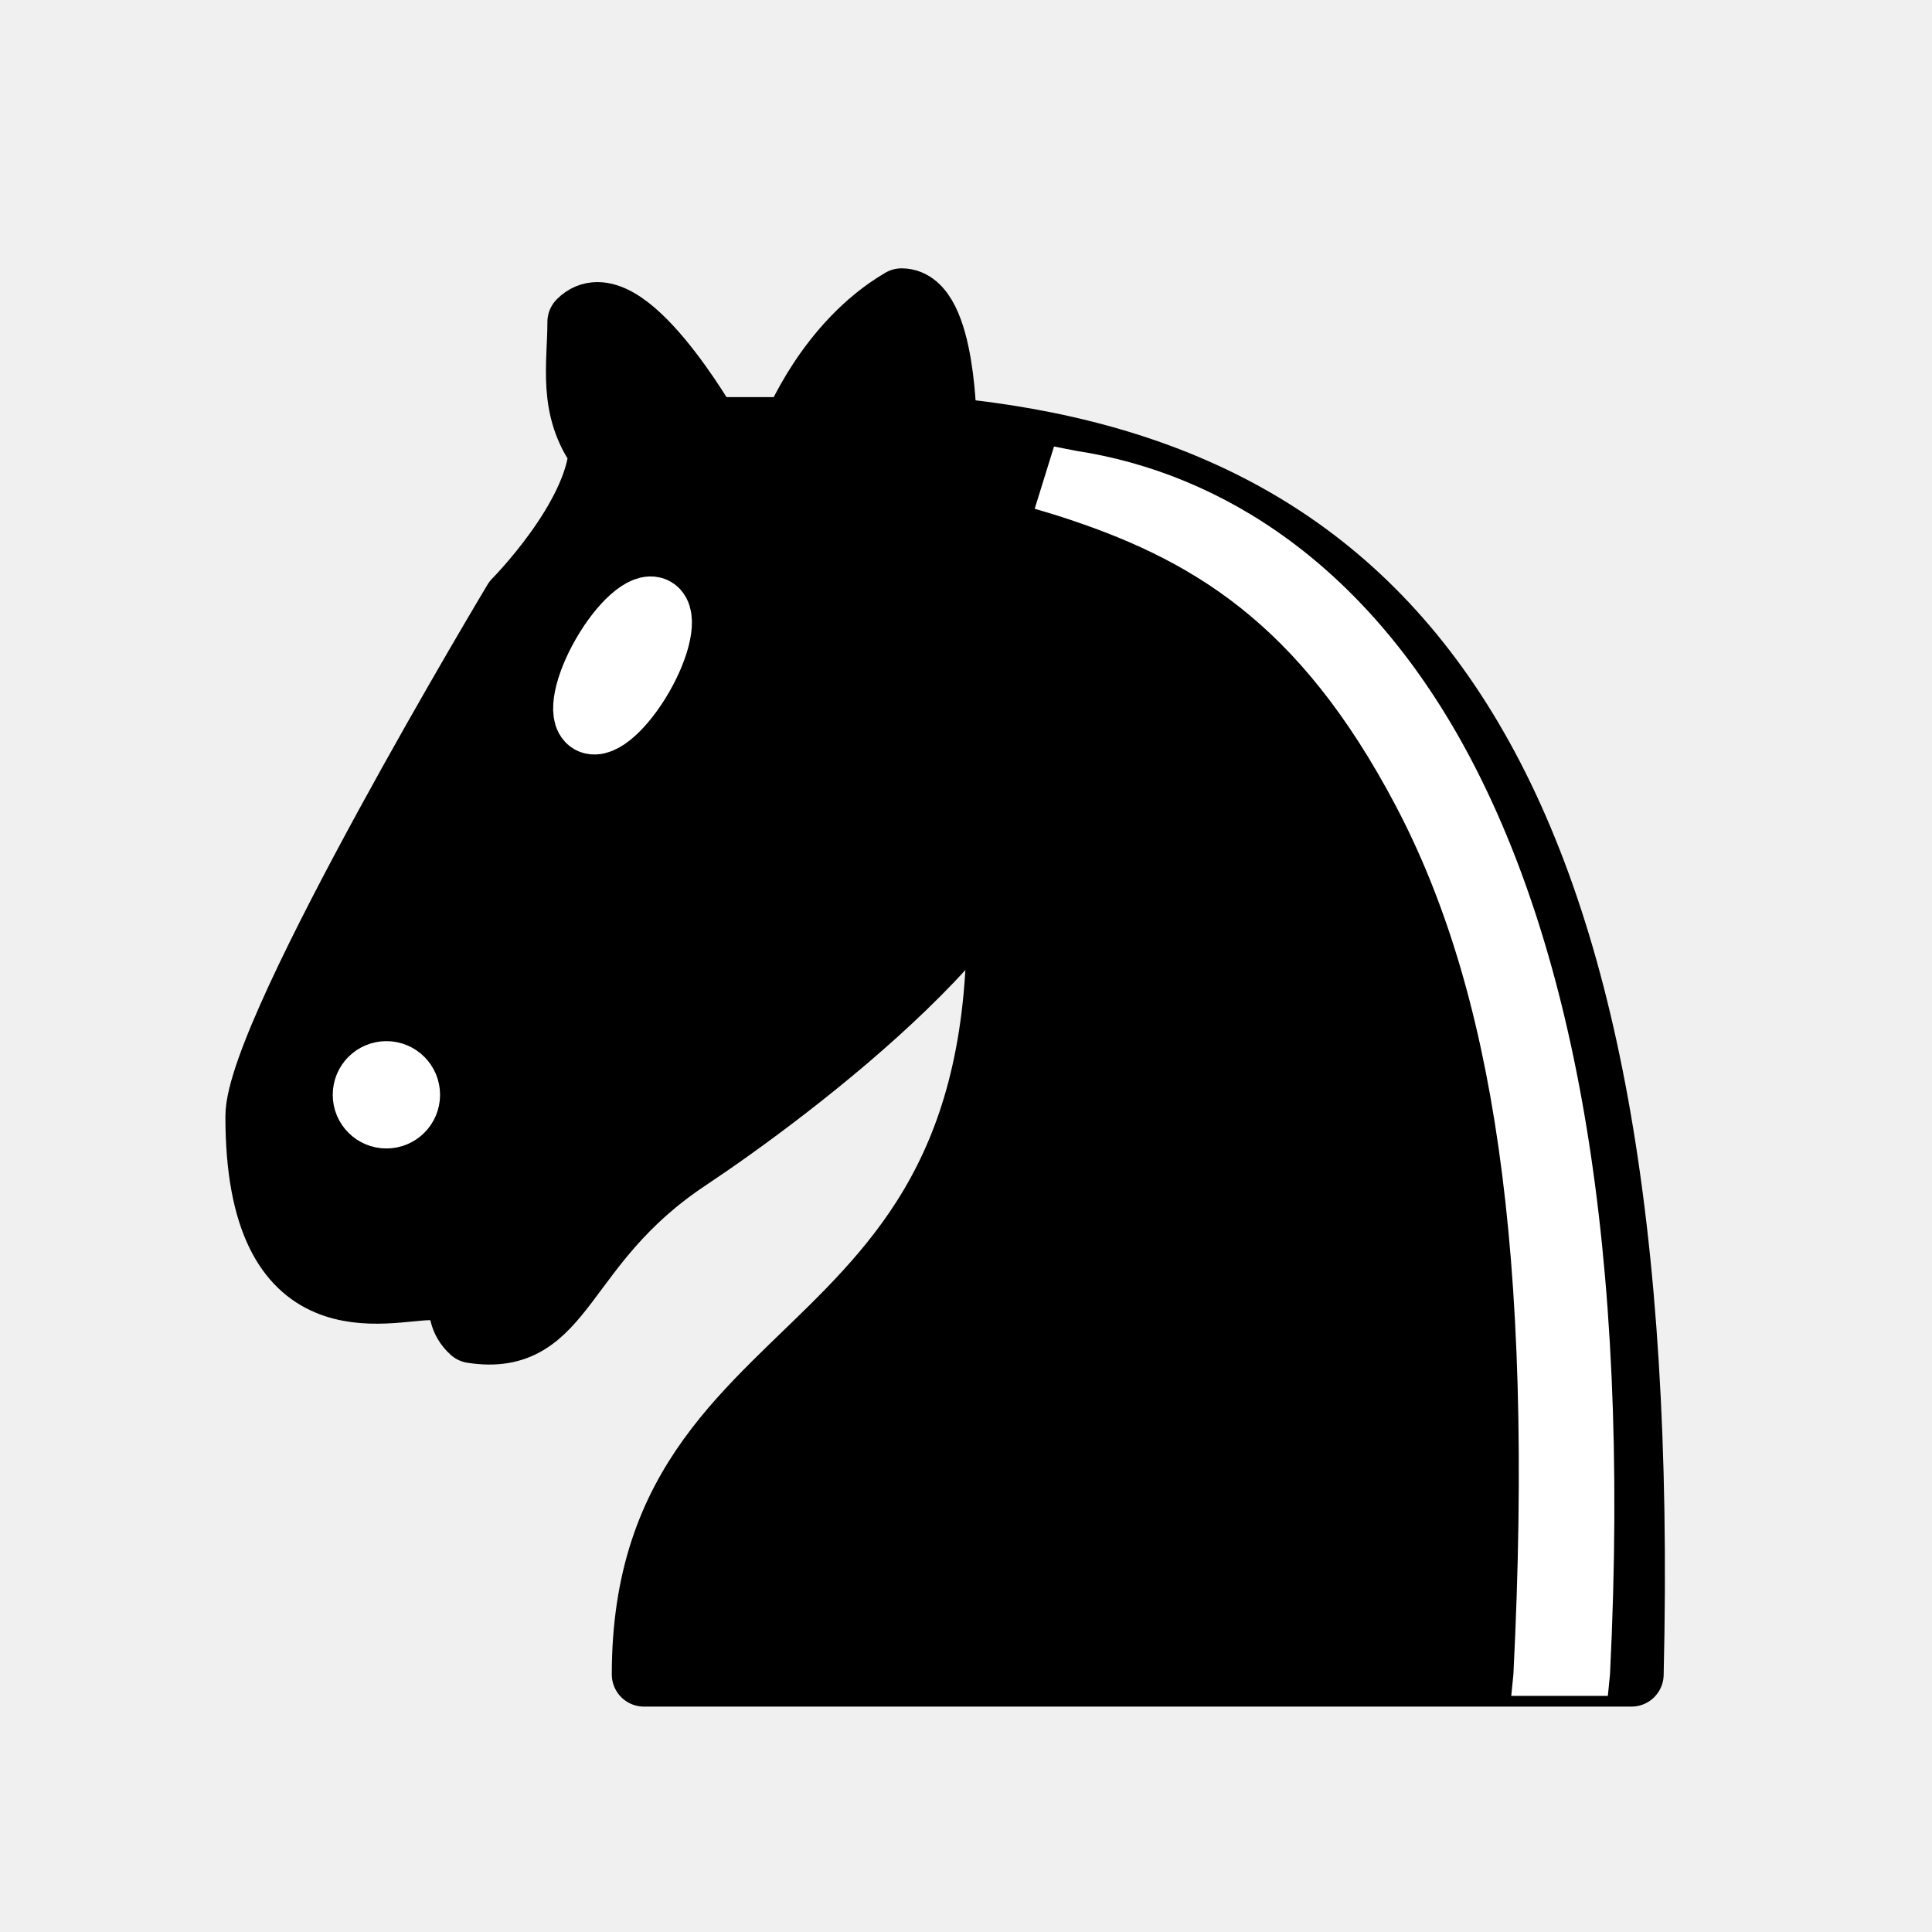
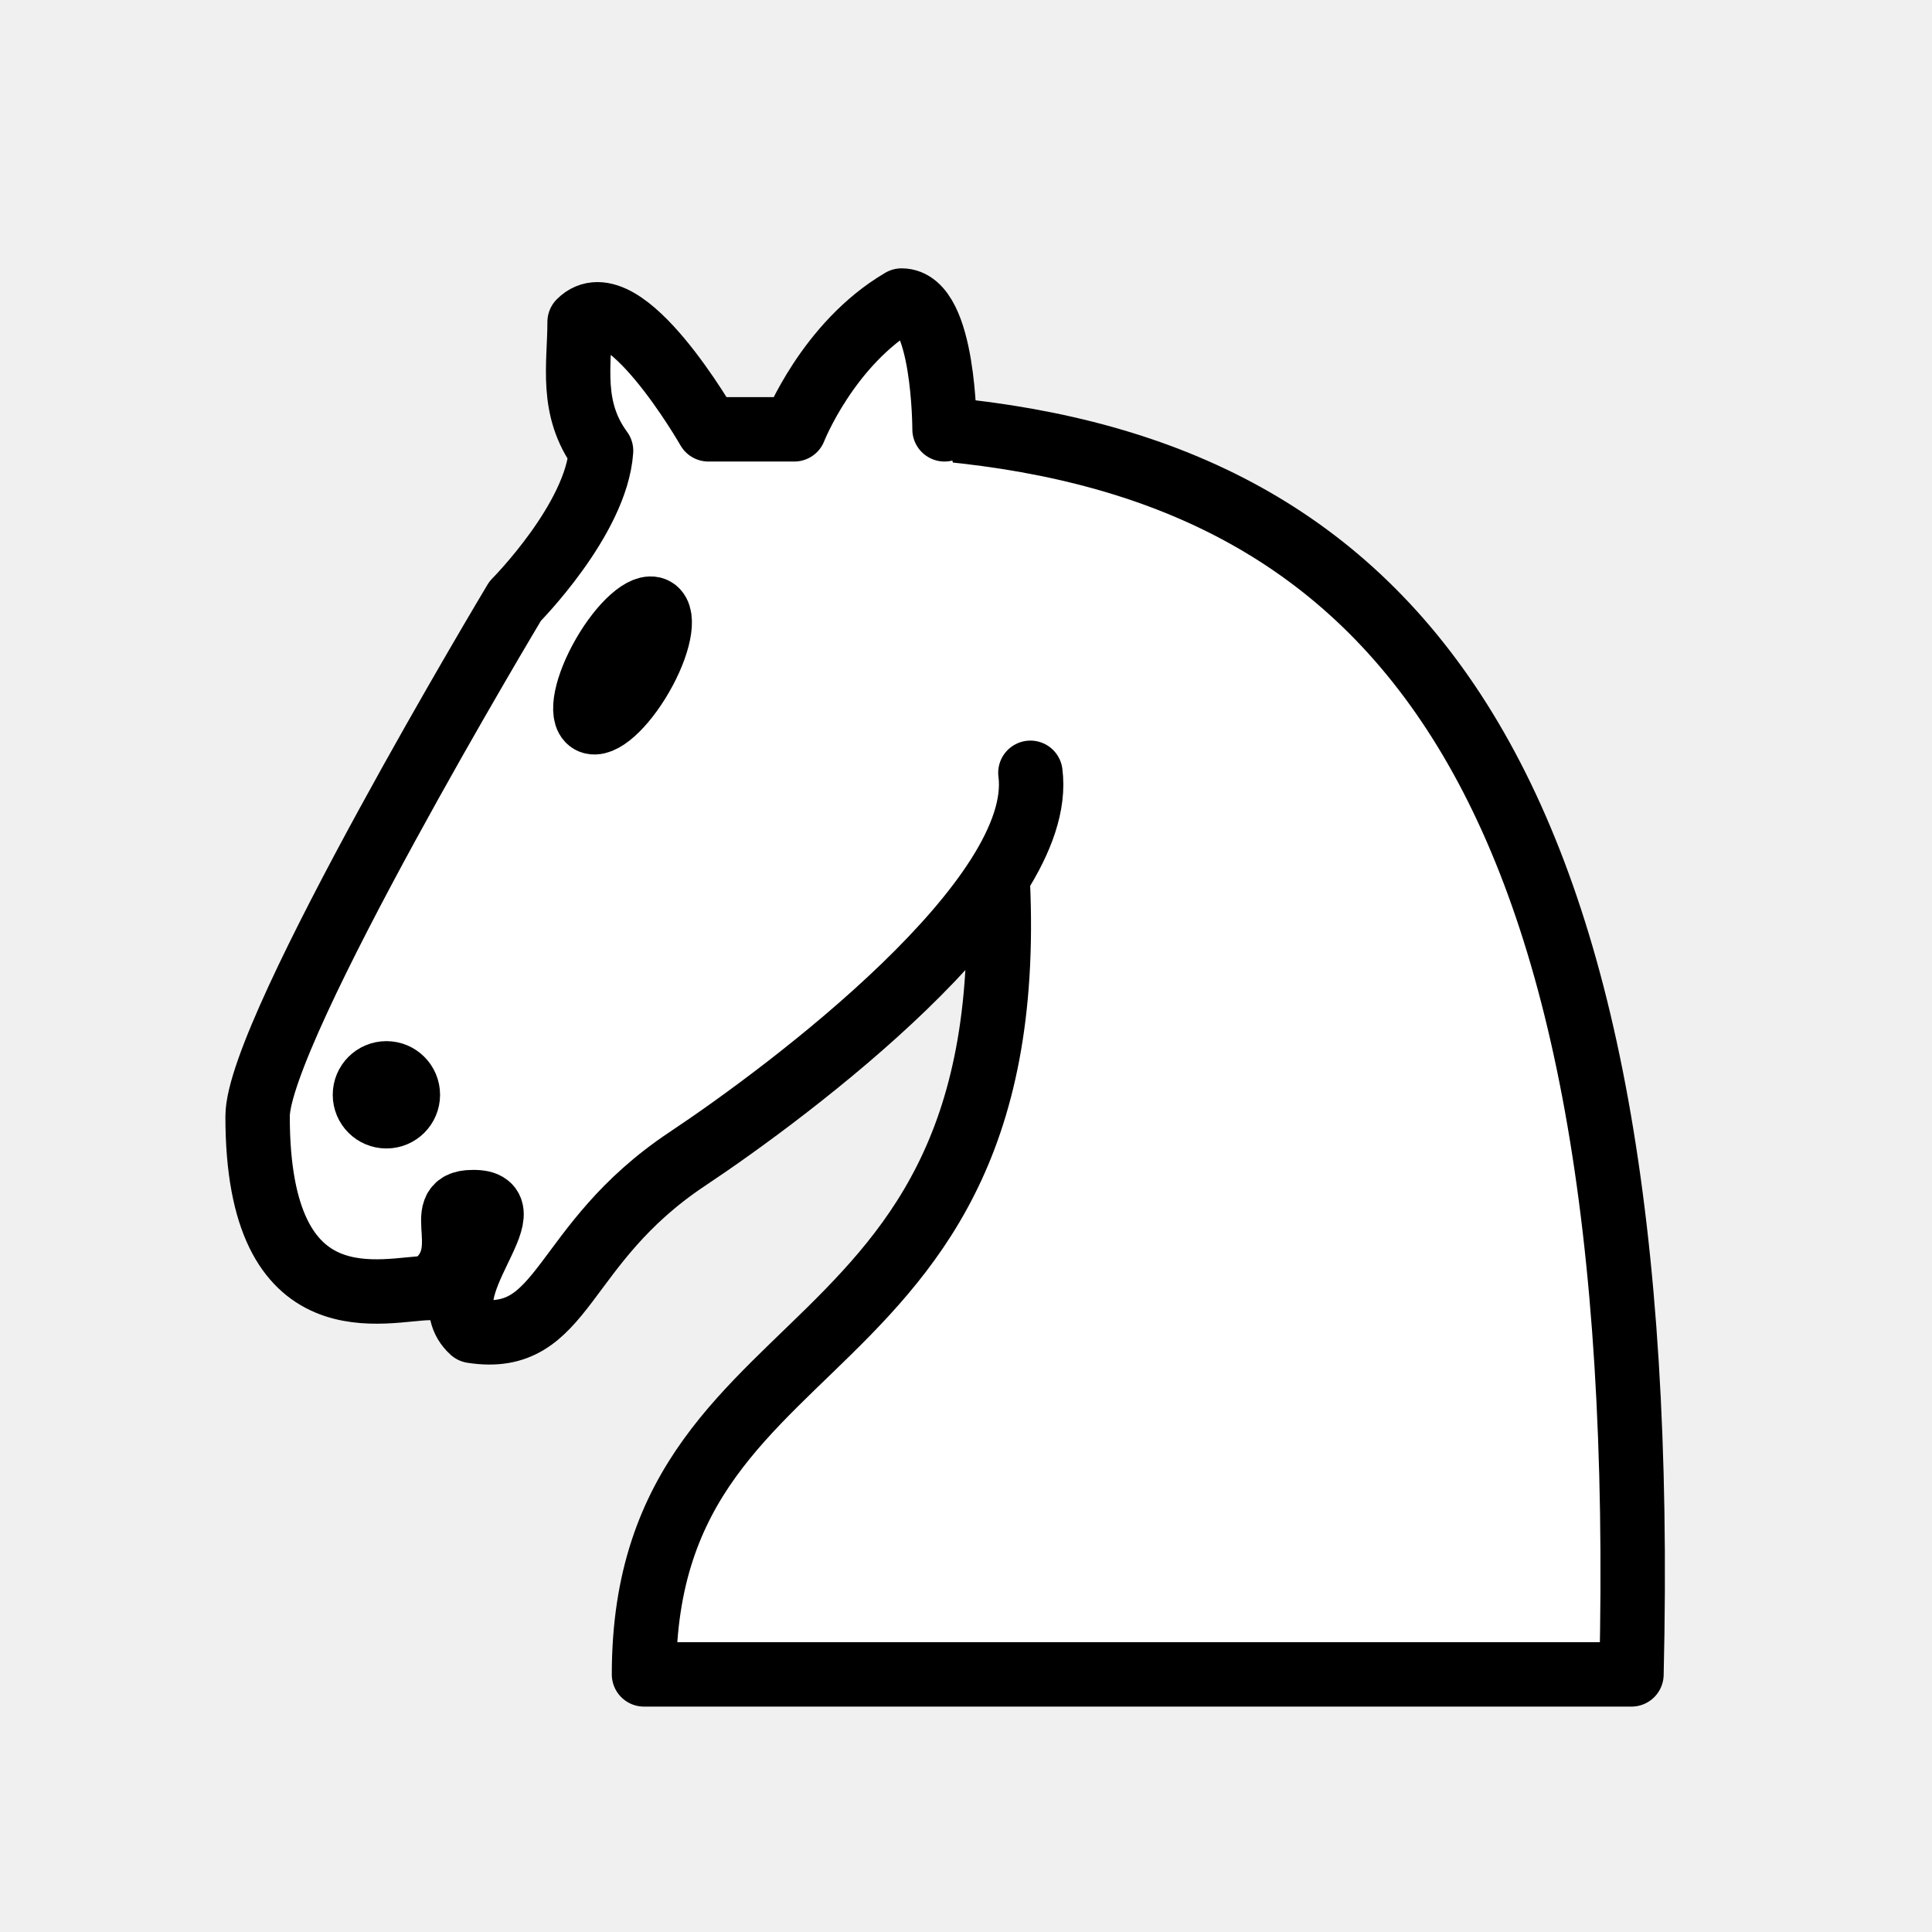
<svg xmlns="http://www.w3.org/2000/svg" version="1.1" width="128" height="128" viewBox="0 0 45 45">
-   <g fill="#000" stroke="#000" stroke-width="1.5" stroke-linecap="round" stroke-linejoin="round">
+   <g fill="#FFF" stroke="#000" stroke-width="1.5" stroke-linecap="round" stroke-linejoin="round">
    <path d="M 22,10 C 32.5,11 38.5,18 38,39 L 15,39 C 15,30 25,32.5 23,18" />
    <path d="M 24,18 C 24.38,20.91 18.45,25.37 16,27 C 13,29 13.18,31.34 11,31 C 9.958,30.06 12.41,27.96 11,28 C 10,28 11.19,29.23 10,30 C 9,30 5.997,31 6,26 C 6,24 12,14 12,14 C 12,14 13.89,12.1 14,10.5 C 13.27,9.506 13.5,8.5 13.5,7.5 C 14.5,6.5 16.5,10 16.5,10 L 18.5,10 C 18.5,10 19.28,8.008 21,7 C 22,7 22,10 22,10" />
  </g>
-   <g fill="#FFF" stroke="#FFF" stroke-width="1.5" stroke-linejoin="round">
-     <path stroke="none" d="M 24.55,10.4 L 24.1,11.85 L 24.6,12 C 27.75,13 30.25,14.49 32.5,18.75 C 34.75,23.01 35.75,29.06 35.25,39 L 35.2,39.5 L 37.45,39.5 L 37.5,39 C 38,28.94 36.62,22.15 34.25,17.66 C 31.88,13.17 28.46,11.02 25.06,10.5 L 24.55,10.4 Z" />
+   <g fill="#000" stroke="#000" stroke-width="1.5" stroke-linejoin="round">
    <path d="M 9.5,25.5 A 0.5,0.5,0 1,1 8.5,25.5 A 0.5,0.5,0 1,1 9.5,25.5 Z" />
    <path d="M 15.25,14.2 A 0.5,1.5,30 1,1 13.75,16.8 A 0.5,1.5,30 1,1 15.25,14.2 Z" />
  </g>
</svg>
